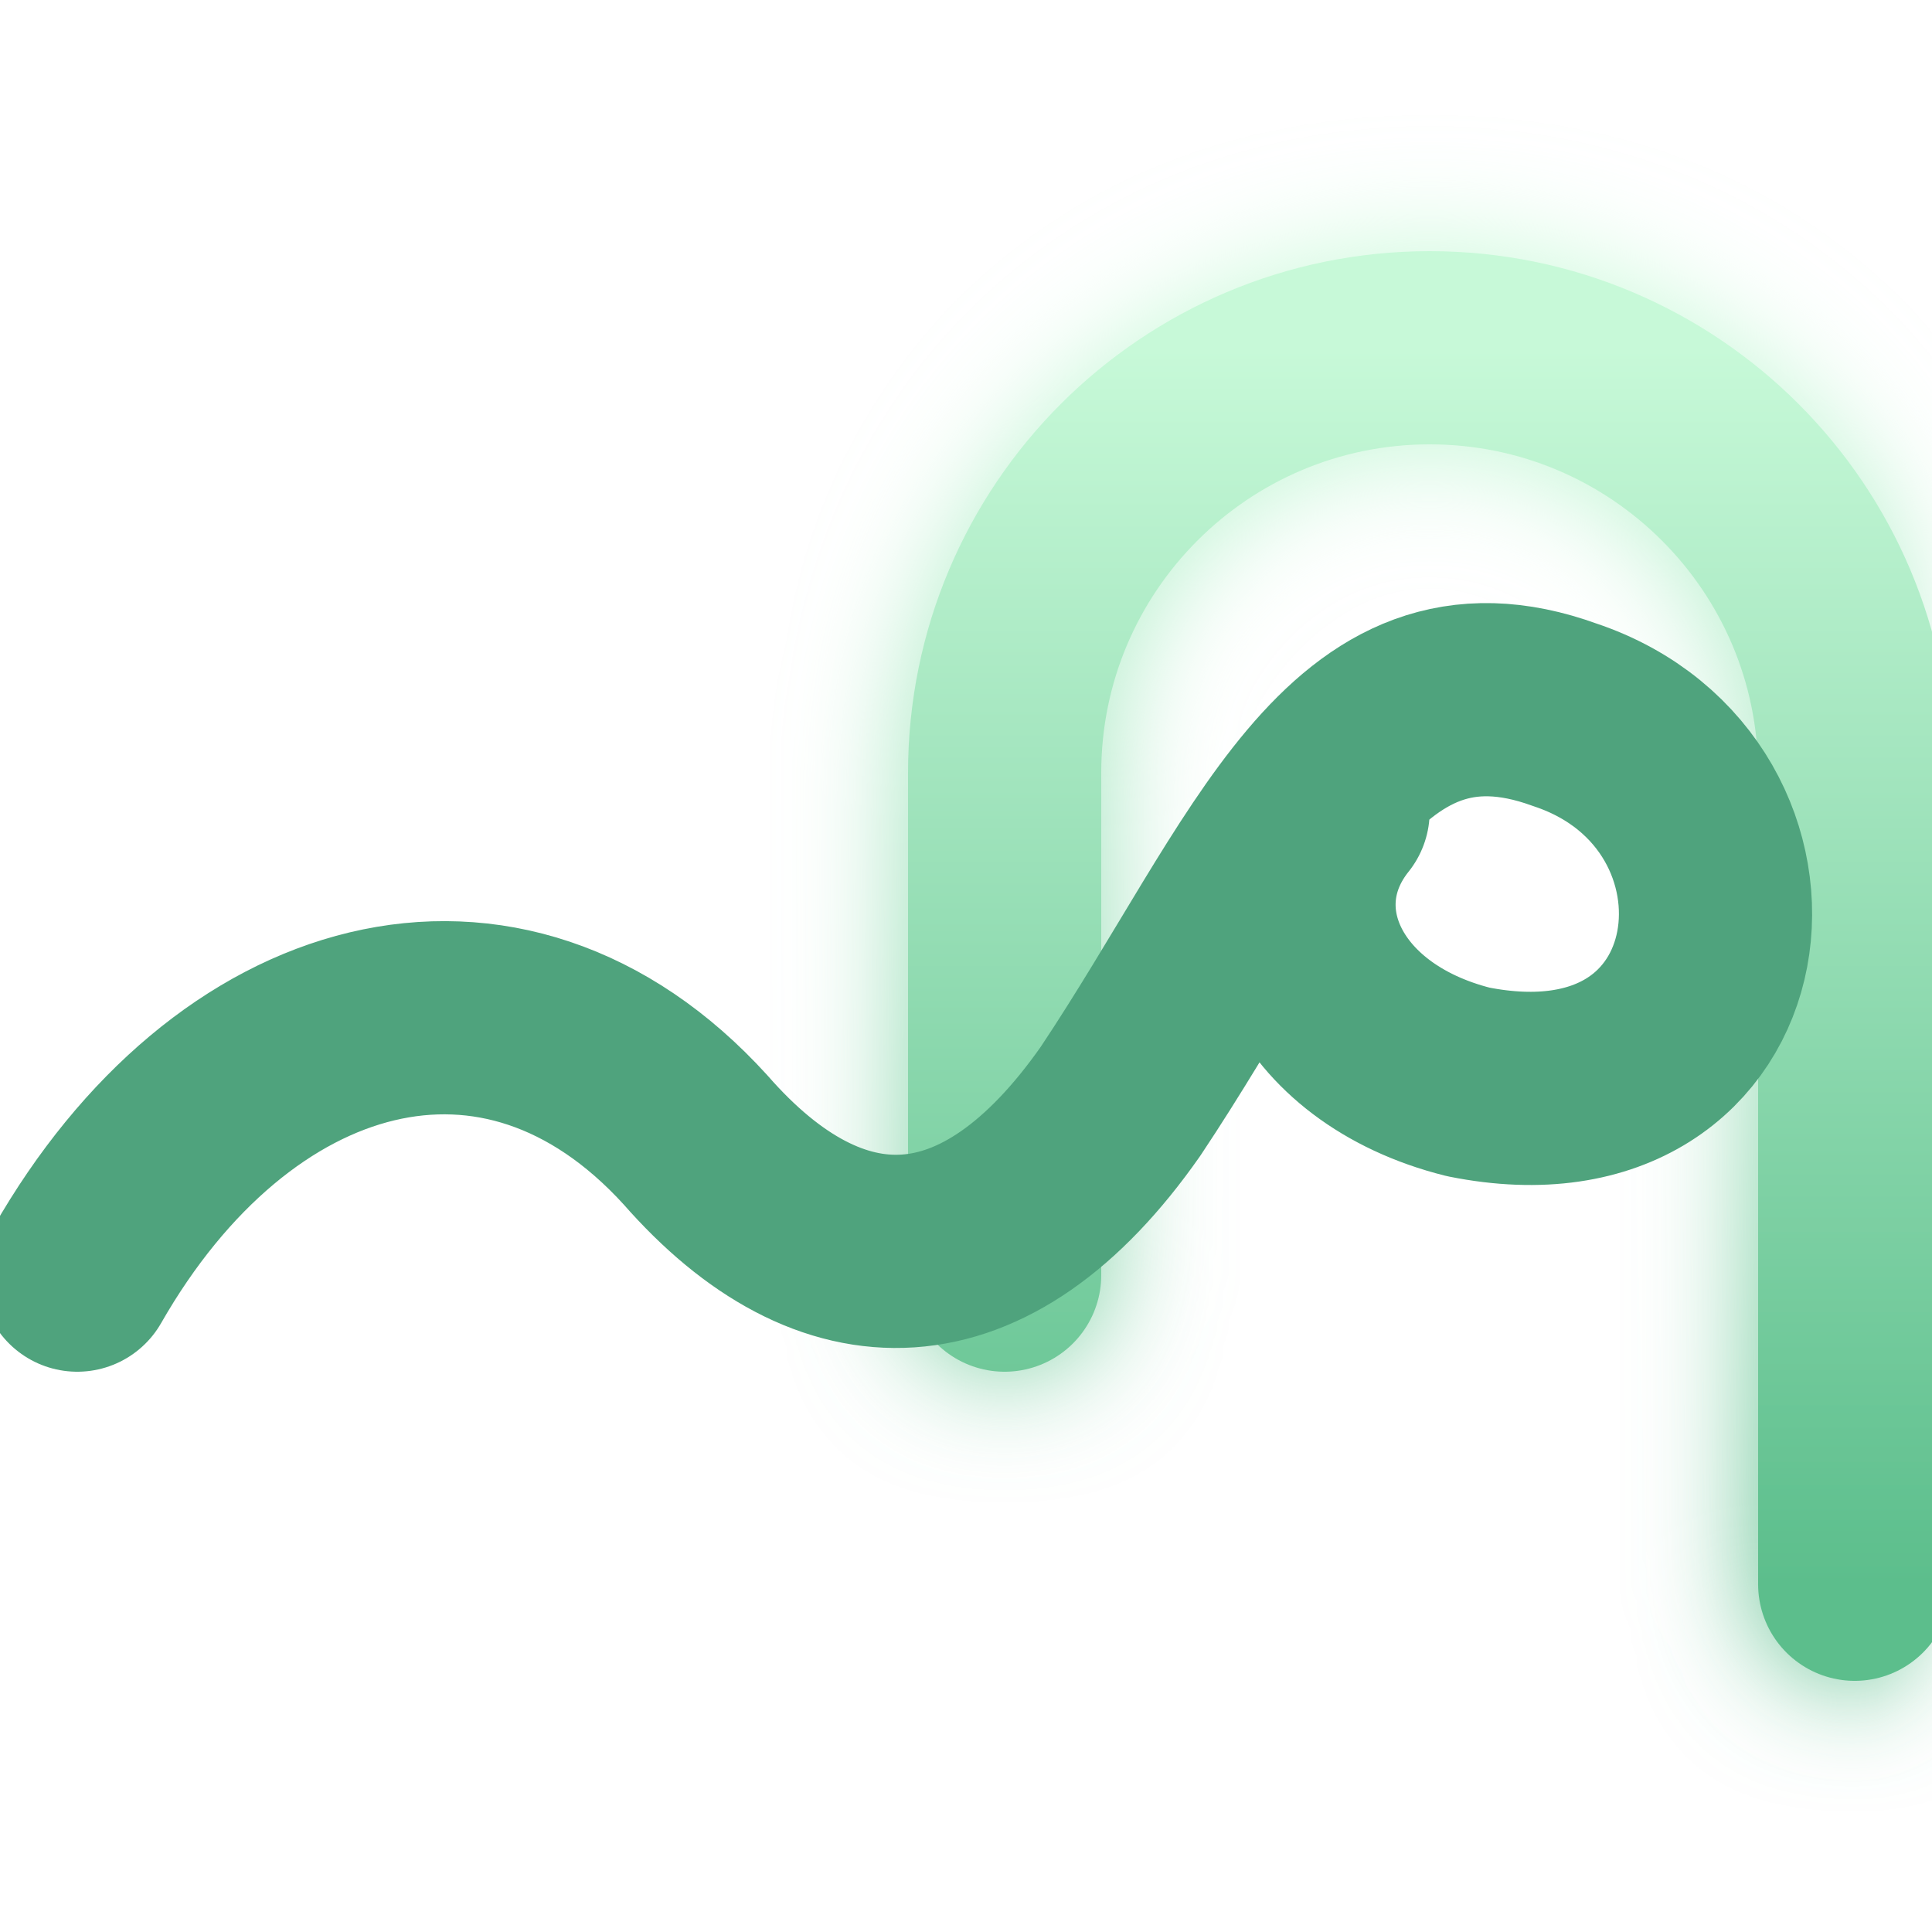
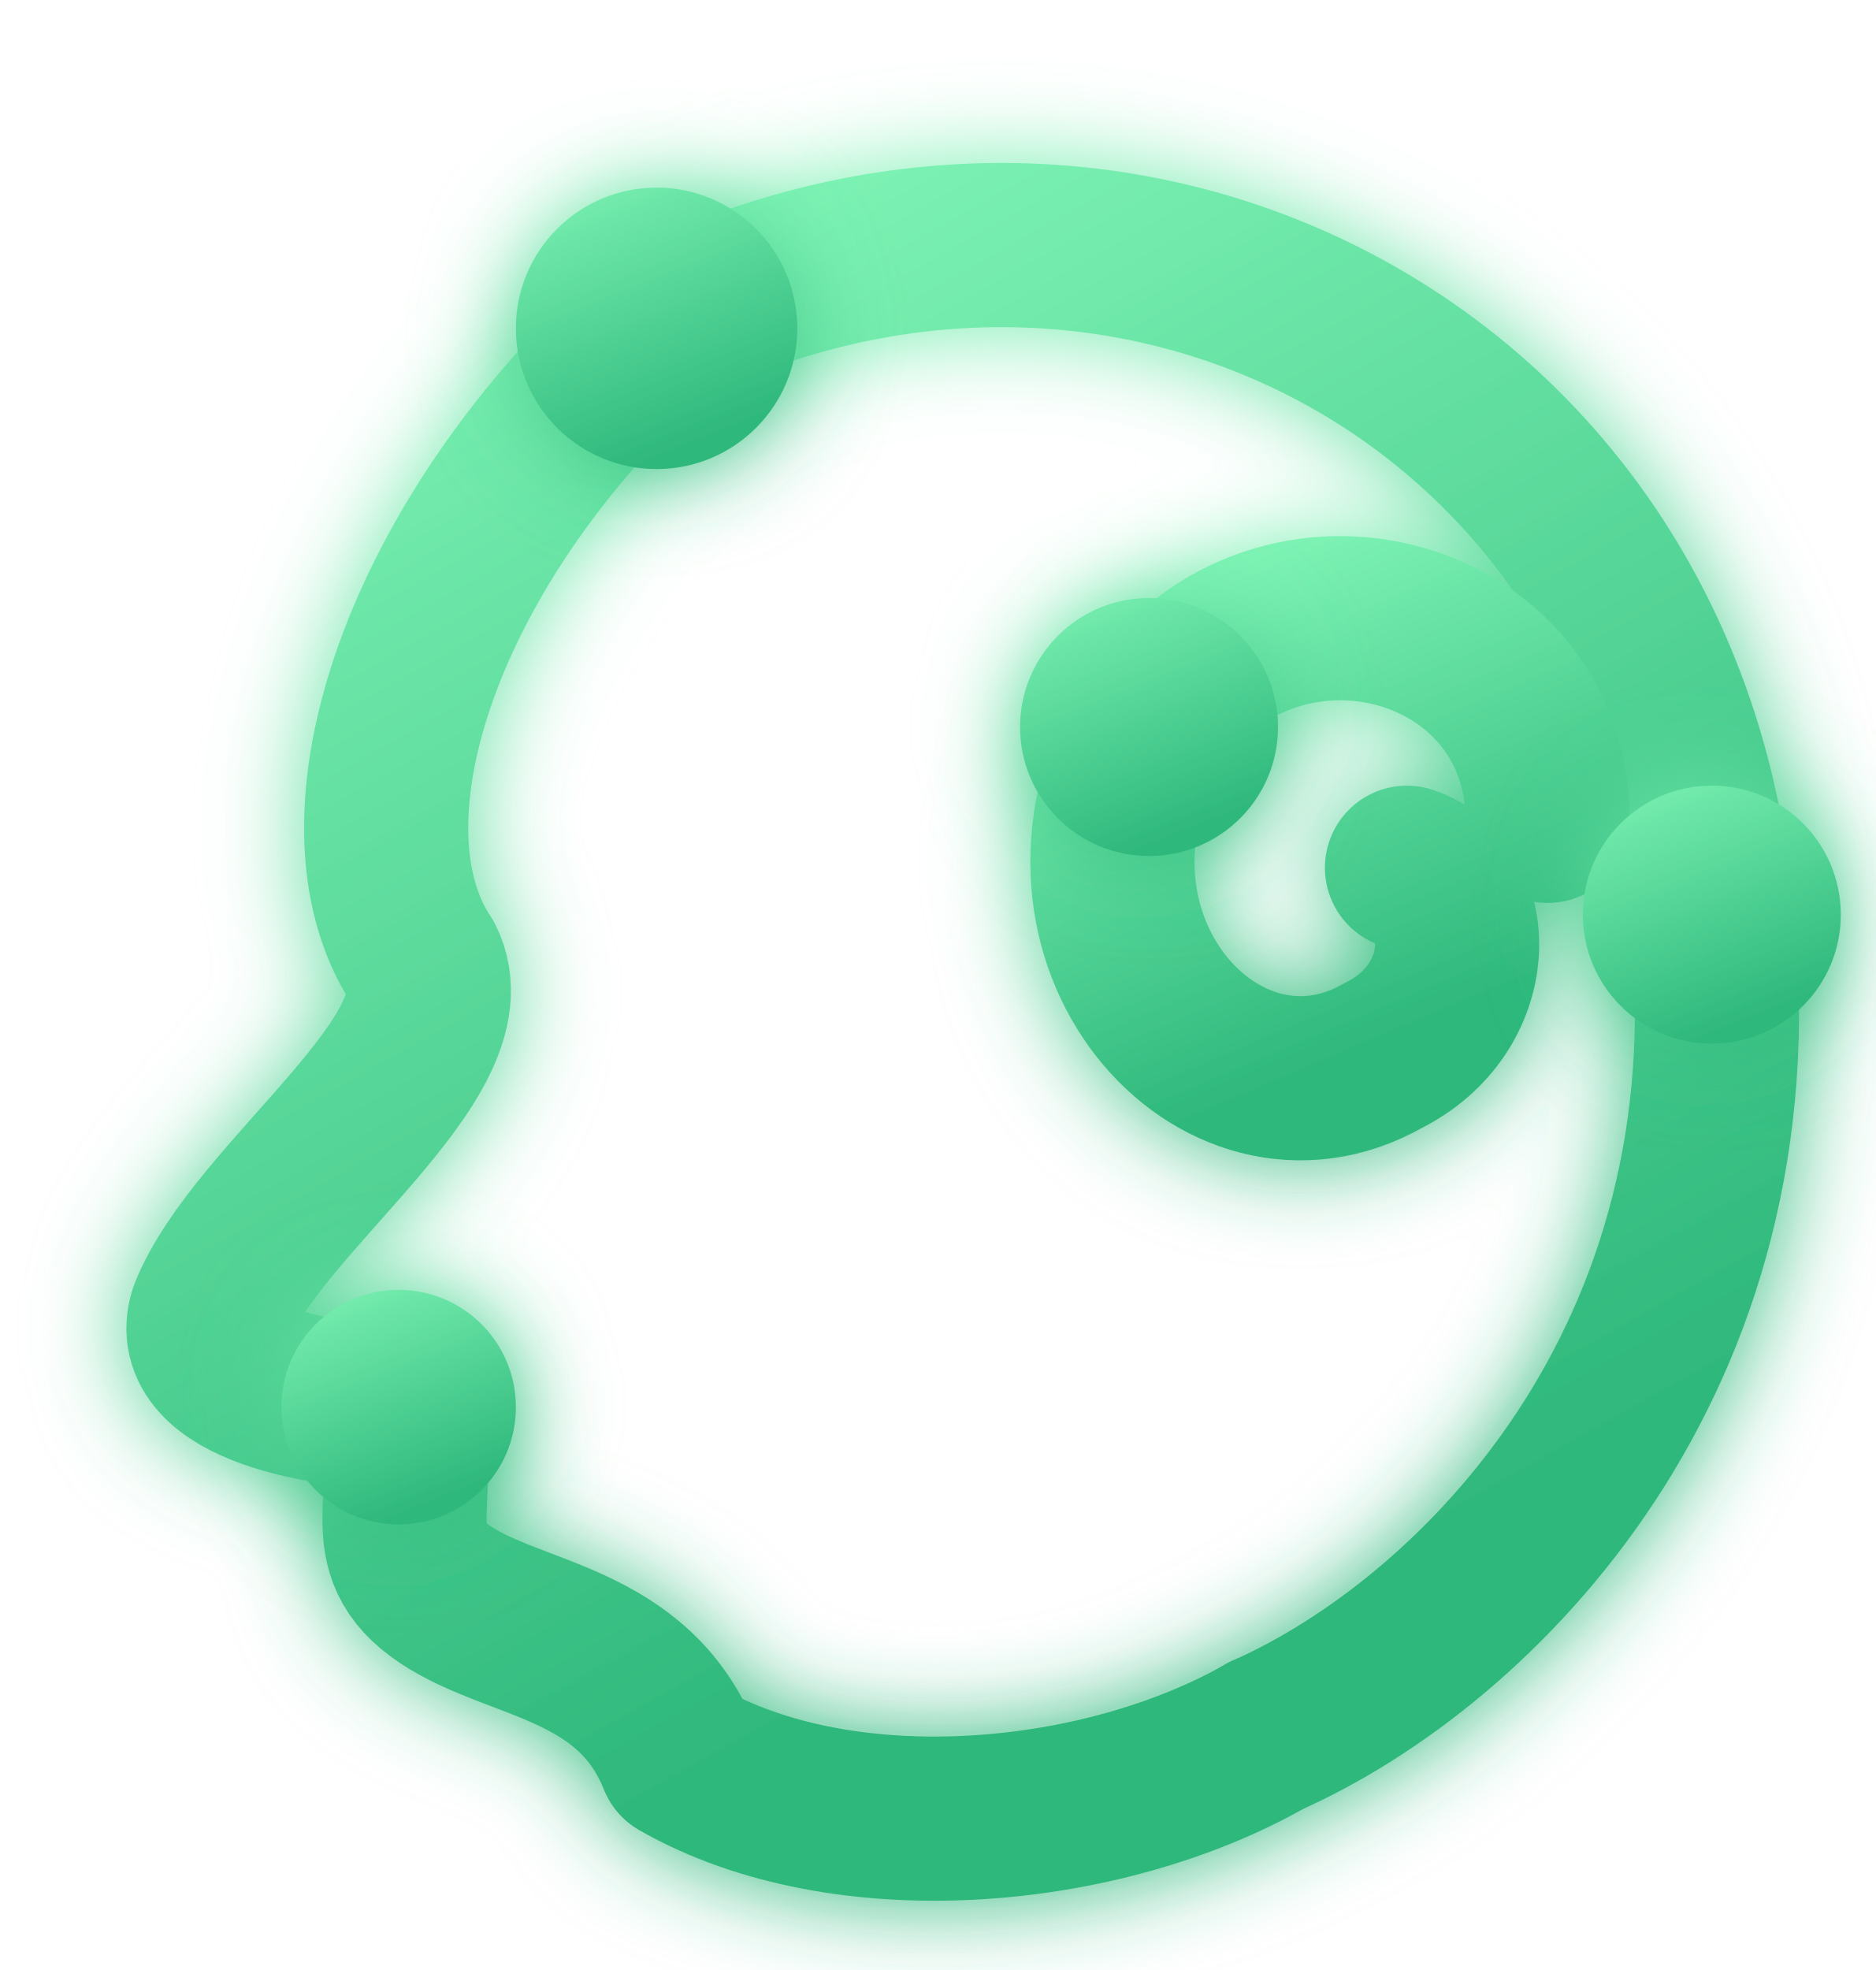
- <svg xmlns="http://www.w3.org/2000/svg" viewBox="4 4 100 100" width="100" height="100" fill="none">
+ <svg xmlns="http://www.w3.org/2000/svg" viewBox="8 6 80 84" width="80" height="84" fill="none">
  <defs>
    <filter id="g" x="-50%" y="-50%" width="200%" height="200%">
-       <feGaussianBlur stdDeviation="3" result="b" />
+       <feGaussianBlur stdDeviation="2" result="b" />
      <feMerge>
        <feMergeNode in="b" />
        <feMergeNode in="SourceGraphic" />
      </feMerge>
    </filter>
-     <linearGradient id="a" x1="0" y1="0" x2="0" y2="1">
-       <stop offset="0%" stop-color="#c7f9d8" />
-       <stop offset="100%" stop-color="#5cbe8c" />
+     <linearGradient id="a" x1="0" y1="0" x2="0.4" y2="1">
+       <stop offset="0%" stop-color="#7df3b4" />
+       <stop offset="100%" stop-color="#2fb87c" />
    </linearGradient>
  </defs>
-   <g stroke-linecap="round" stroke-linejoin="round" fill="none" stroke-width="10">
-     <path d="M56 70 V44 a22 22 0 0 1 44 0 V86" stroke="url(#a)" filter="url(#g)" />
-     <path d="M8 70 C16 56, 30 52, 40 63 C47 71, 55 71, 62 61 C70 49, 74 37, 85 41 C97 45, 95 63, 80 60 C72 58, 69 51, 73 46" stroke="#4fa37d" />
+   <g stroke="url(#a)" stroke-width="7" stroke-linecap="round" stroke-linejoin="round" fill="none" filter="url(#g)">
+     <path d="M36 20 C56 10, 79 22, 81 45 C83 64, 71 76, 62 80" />
+     <path d="M36 20 C26 29, 22 41, 26 47 C28 51, 19 57, 17 62 C16 65, 22 66, 25 66 C26 70, 24 72, 27 74 C30 76, 35 76, 37 81 C44 85, 55 84, 62 80" />
+     <path d="M74 41 C74 32, 62 29, 57 37 C52 46, 60 55, 67 51 C71 49, 71 44, 68 43" />
+   </g>
+   <g fill="url(#a)" filter="url(#g)">
+     <circle cx="36" cy="20" r="6" />
+     <circle cx="81" cy="45" r="5.5" />
+     <circle cx="57" cy="37" r="5.5" />
+     <circle cx="25" cy="66" r="5" />
  </g>
</svg>
